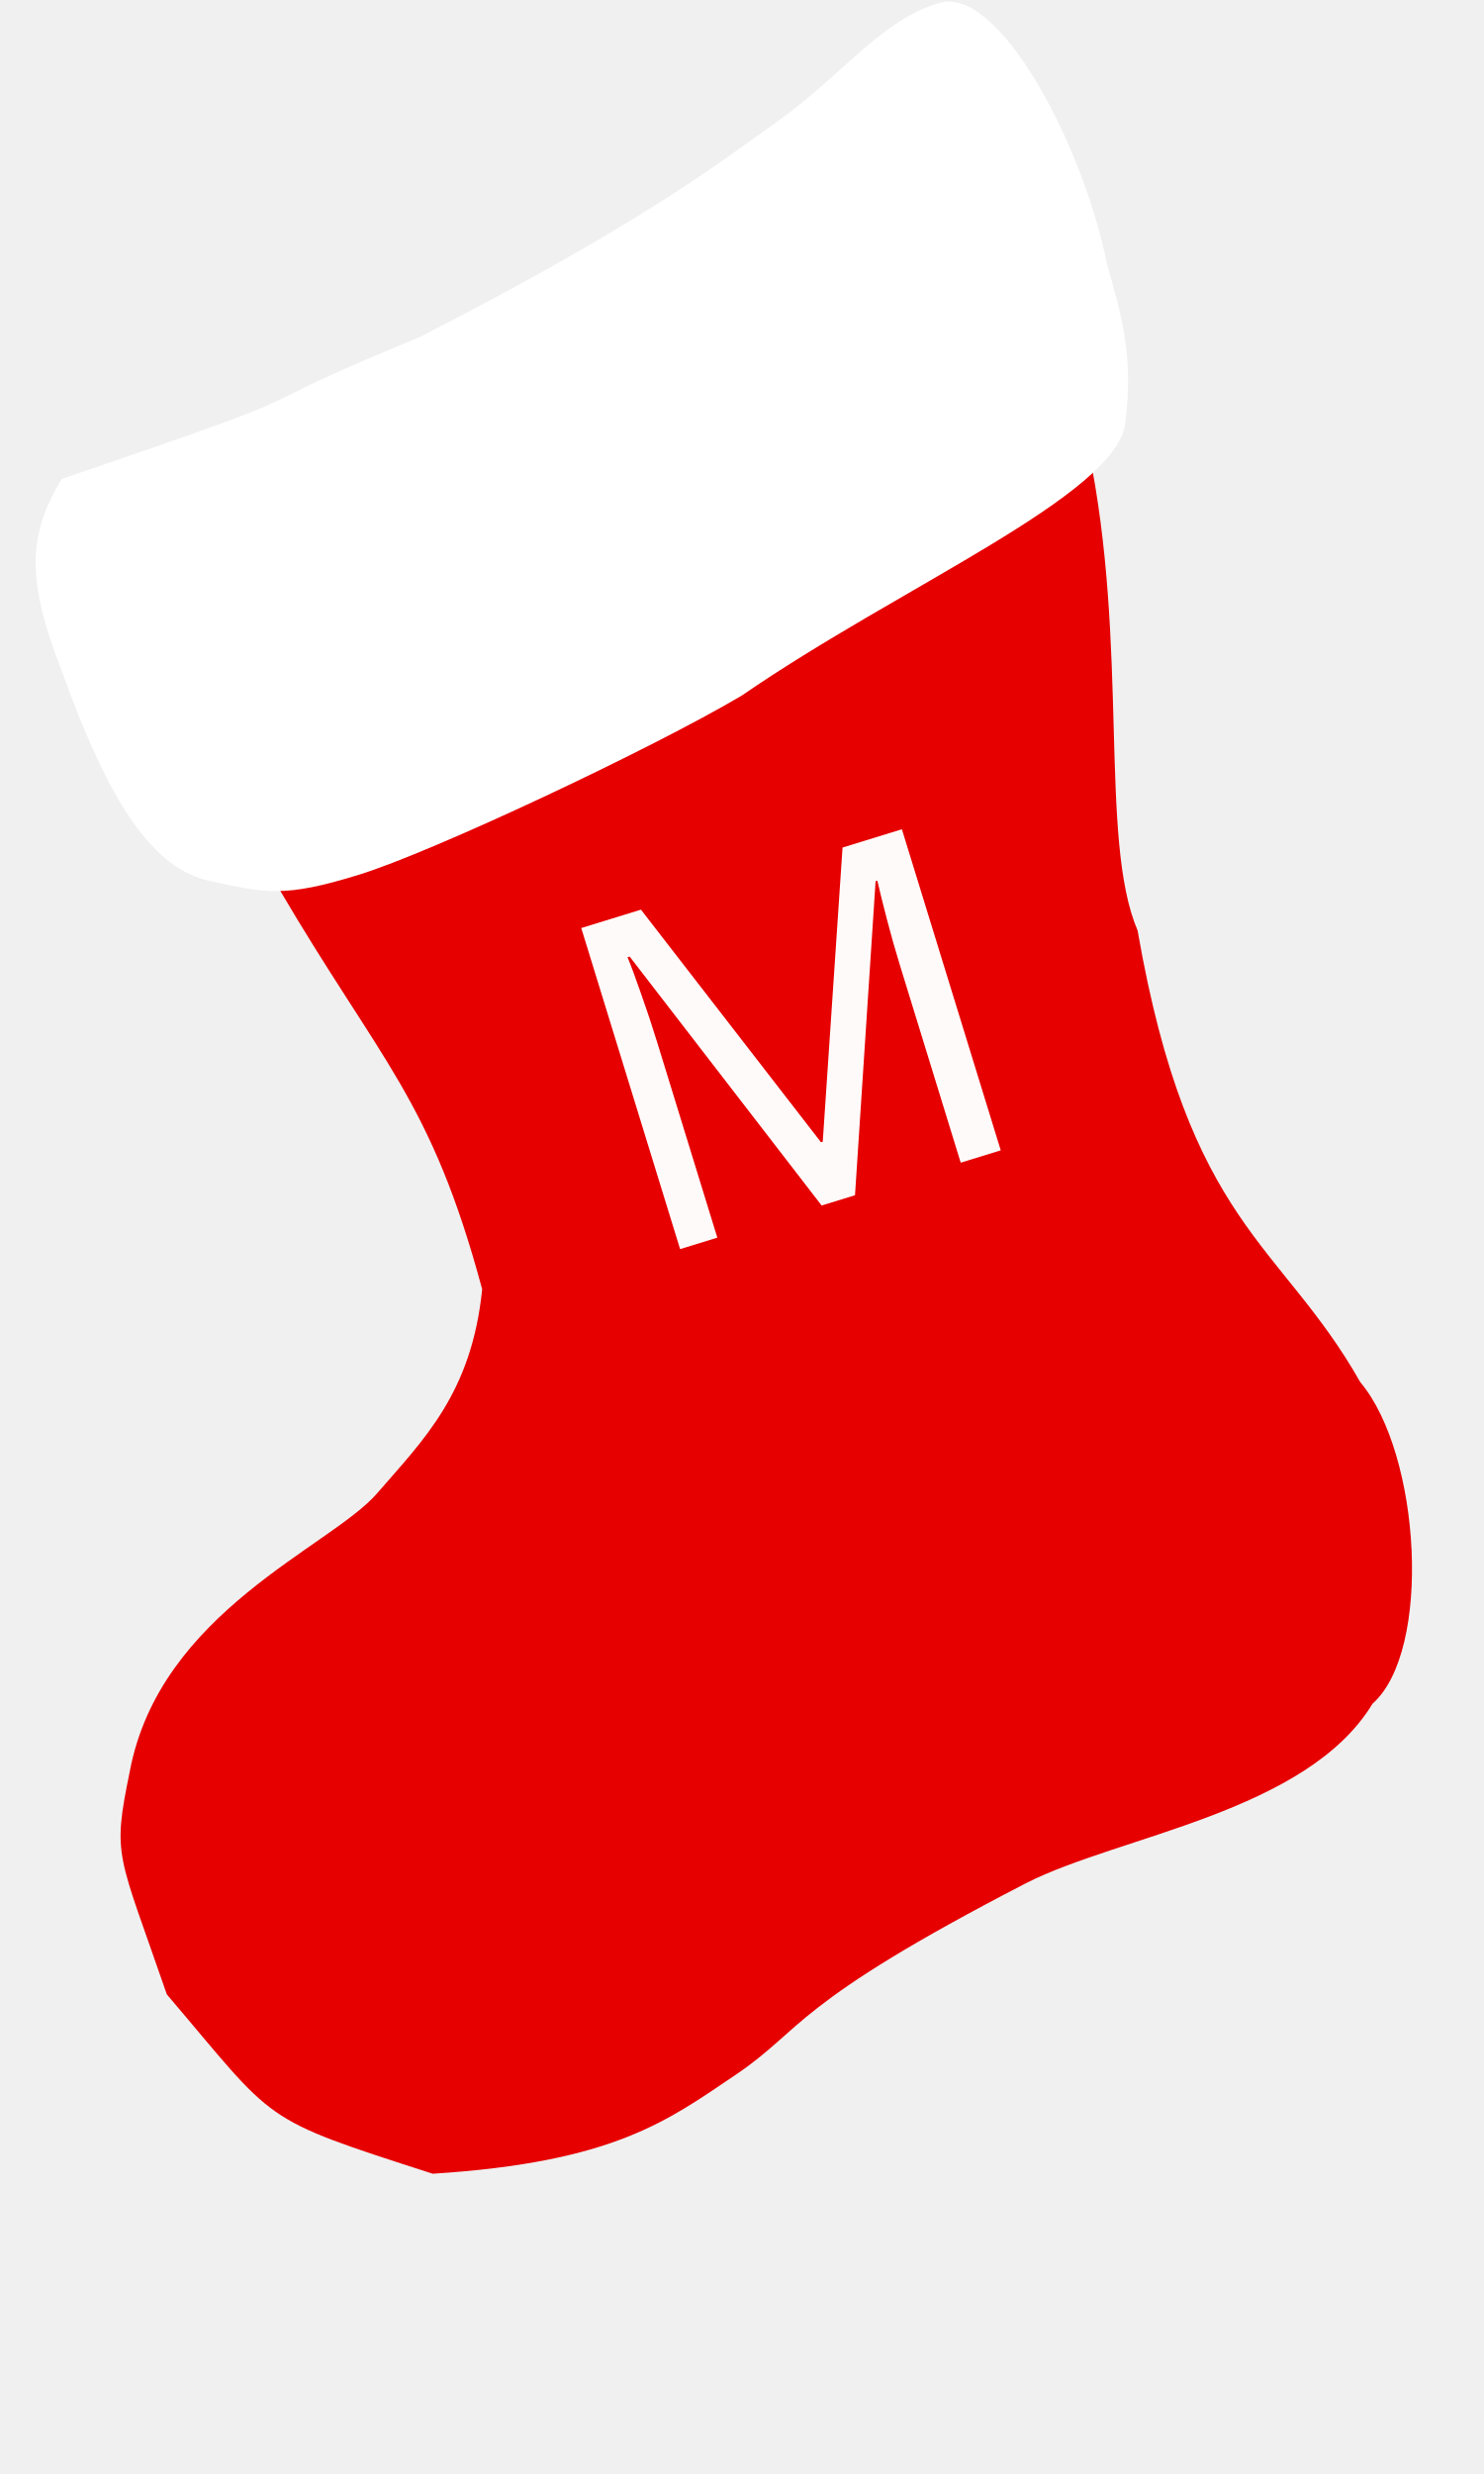
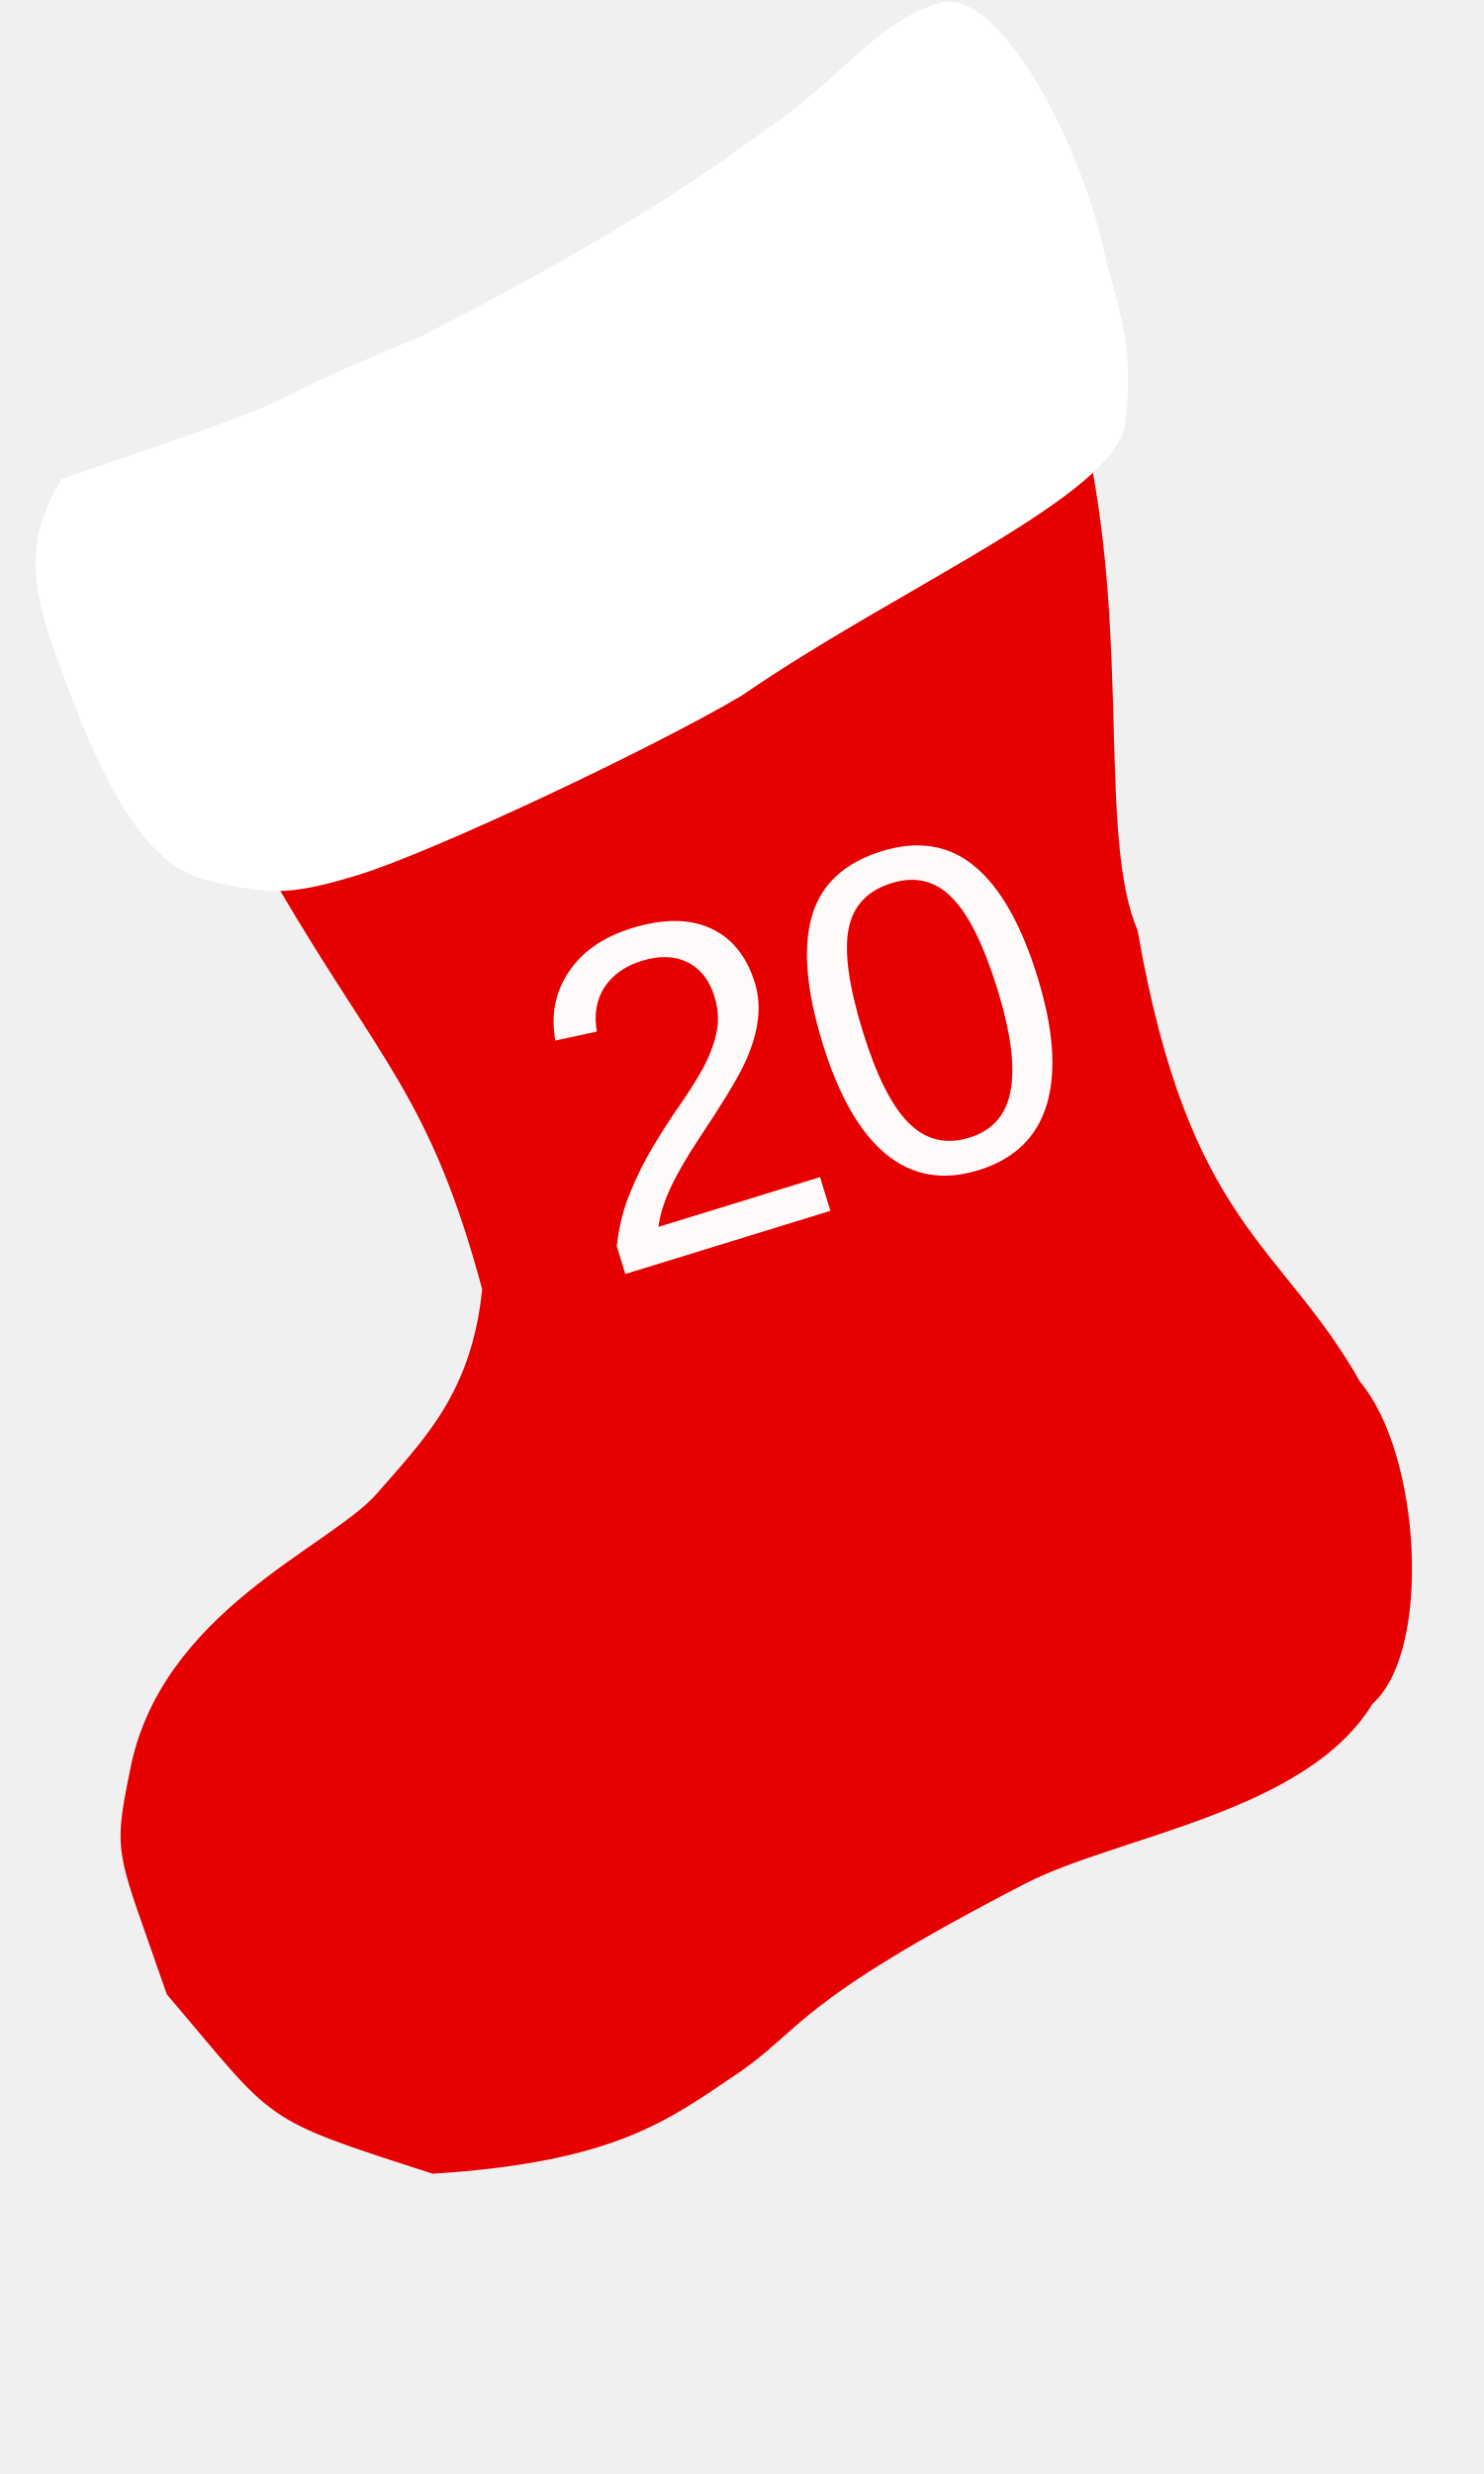
<svg xmlns="http://www.w3.org/2000/svg" width="240" height="400" viewBox="0 0 240 400" preserveAspectRatio="xMinYMin meet">
  <rect id="svgEditorBackground" x="0" y="0" width="600" height="400" style="fill:none;stroke:none;" />
-   <defs>
-     <style type="text/css">
-     @font-face {
-       font-family: Delicious;
-       src: url('../fonts/comic-neue-v2-latin-regular.woff');
-     }
-   </style>
-   </defs>
  <path d="M44.979,143.451c11.39-8.32,25.26-5.31,39-21c49.74-25.69,63.32-24.93,92-50c6.68,31.93,1.69,63.21,8,78c8.31,47.79,23.17,50.33,36,73c9.83,11.67,11.66,43.43,2,52c-10.66,17.57-40.93,21.34-56,29c-38.07,19.66-35.96,23.56-47,31c-11.04,7.44-19.68,14.14-49,16c-28.32-9.14-25.04-7.91-43-29c-7.96-23.09-8.85-22.1-6-36c4.85-25.9,32.48-36.31,40-45c7.52-8.69,15.29-16.17,17-33c-8.29-30.83-16.39-36.68-33-65Z" style="fill:#e60000;" id="e7_area3" />
  <path d="M33.979,142.451c9.13,1.96,12.04,2.68,24-1c11.96-3.68,47.41-20.36,62-29c25.59-17.64,60.51-32.34,62-44c1.49-11.66-0.95-18.28-3-26c-4.05-19.72-17.58-44.72-27-42c-9.42,2.72-15.84,11.74-26,19c-10.16,7.26-22.43,16.77-58,35c-34.57,14.23-8.61,6.14-58,23c-5.39,8.86-5.84,16.14,0,31c7.84,21.86,14.87,32.04,24,34Z" style="stroke:none;fill:white;" id="e9_area3" />
-   <text class="text" font-family="Comic Neue" style="fill:snow;font-family:'Comic Neue';font-size:20px;" x="110.037" y="187.361" id="e1_texte" transform="matrix(3.63507 -1.11944 1.11944 3.63507 -506.777 -353.759)">M</text>
+   <text class="text" font-family="Arial" style="fill:snow;font-family:'Arial';font-size:20px;" x="110.037" y="187.361" id="e1_texte" transform="matrix(3.63507 -1.11944 1.11944 3.63507 -512.229 -350.785)">20</text>
</svg>
